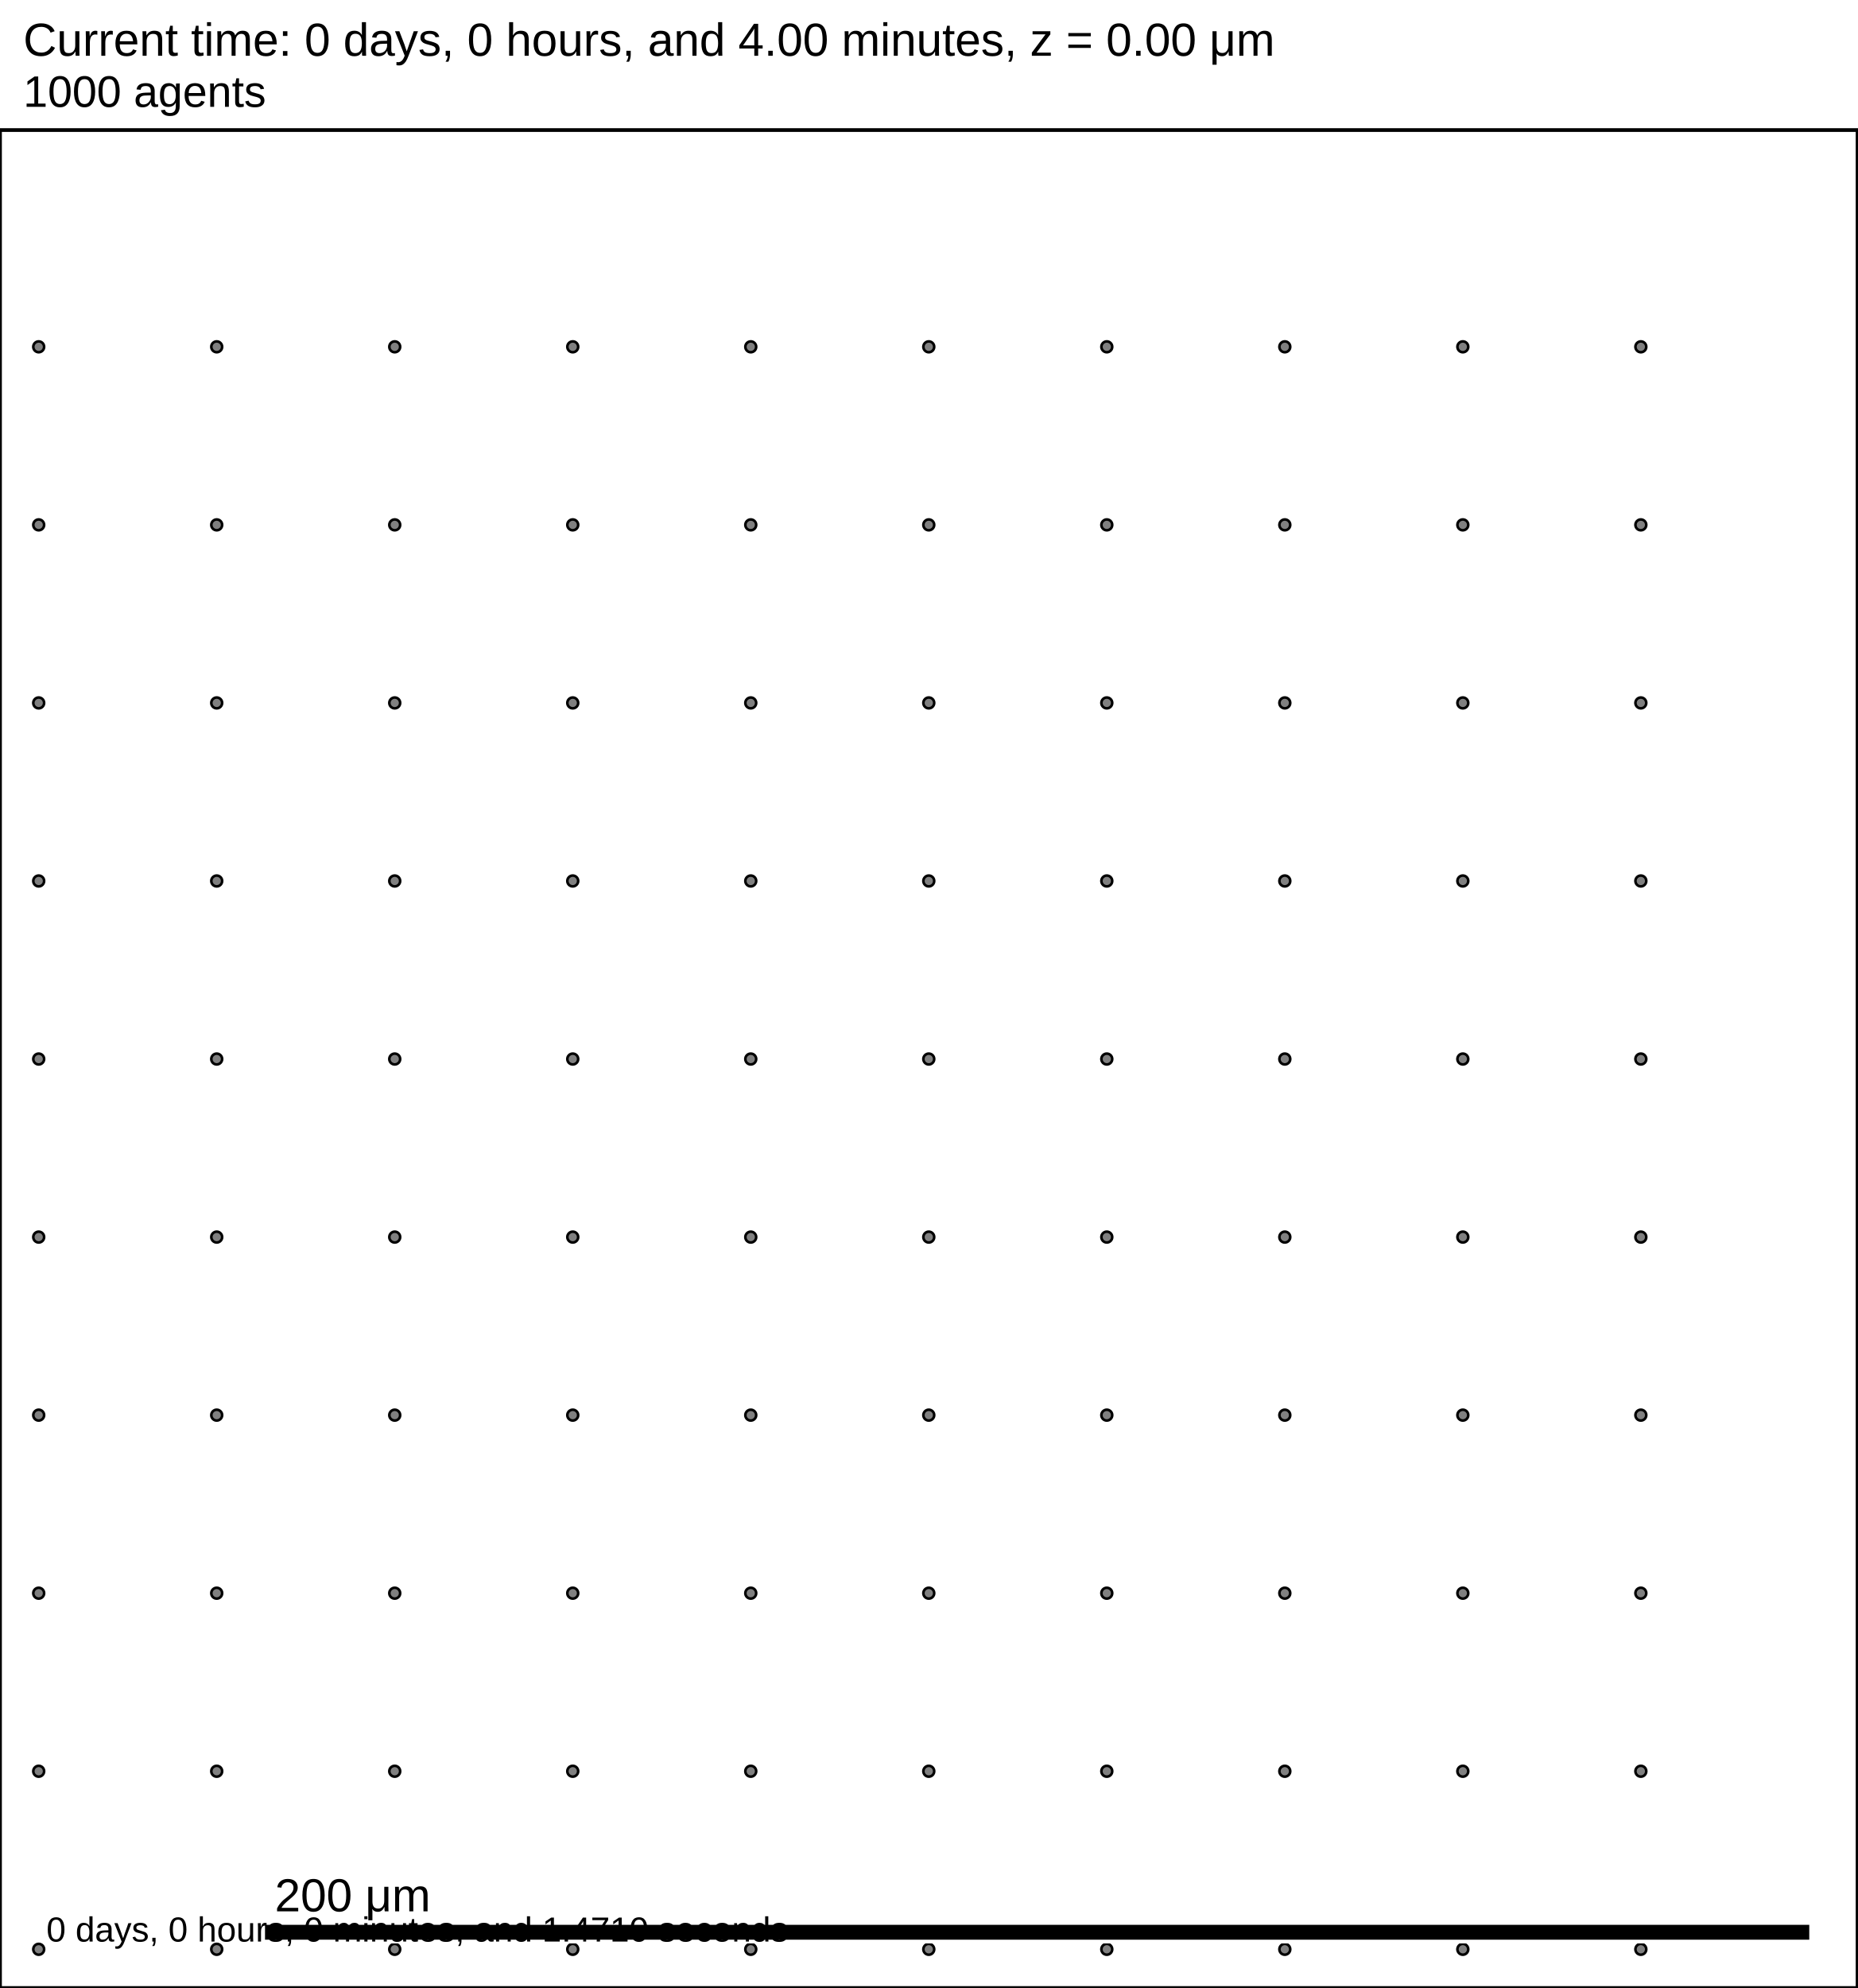
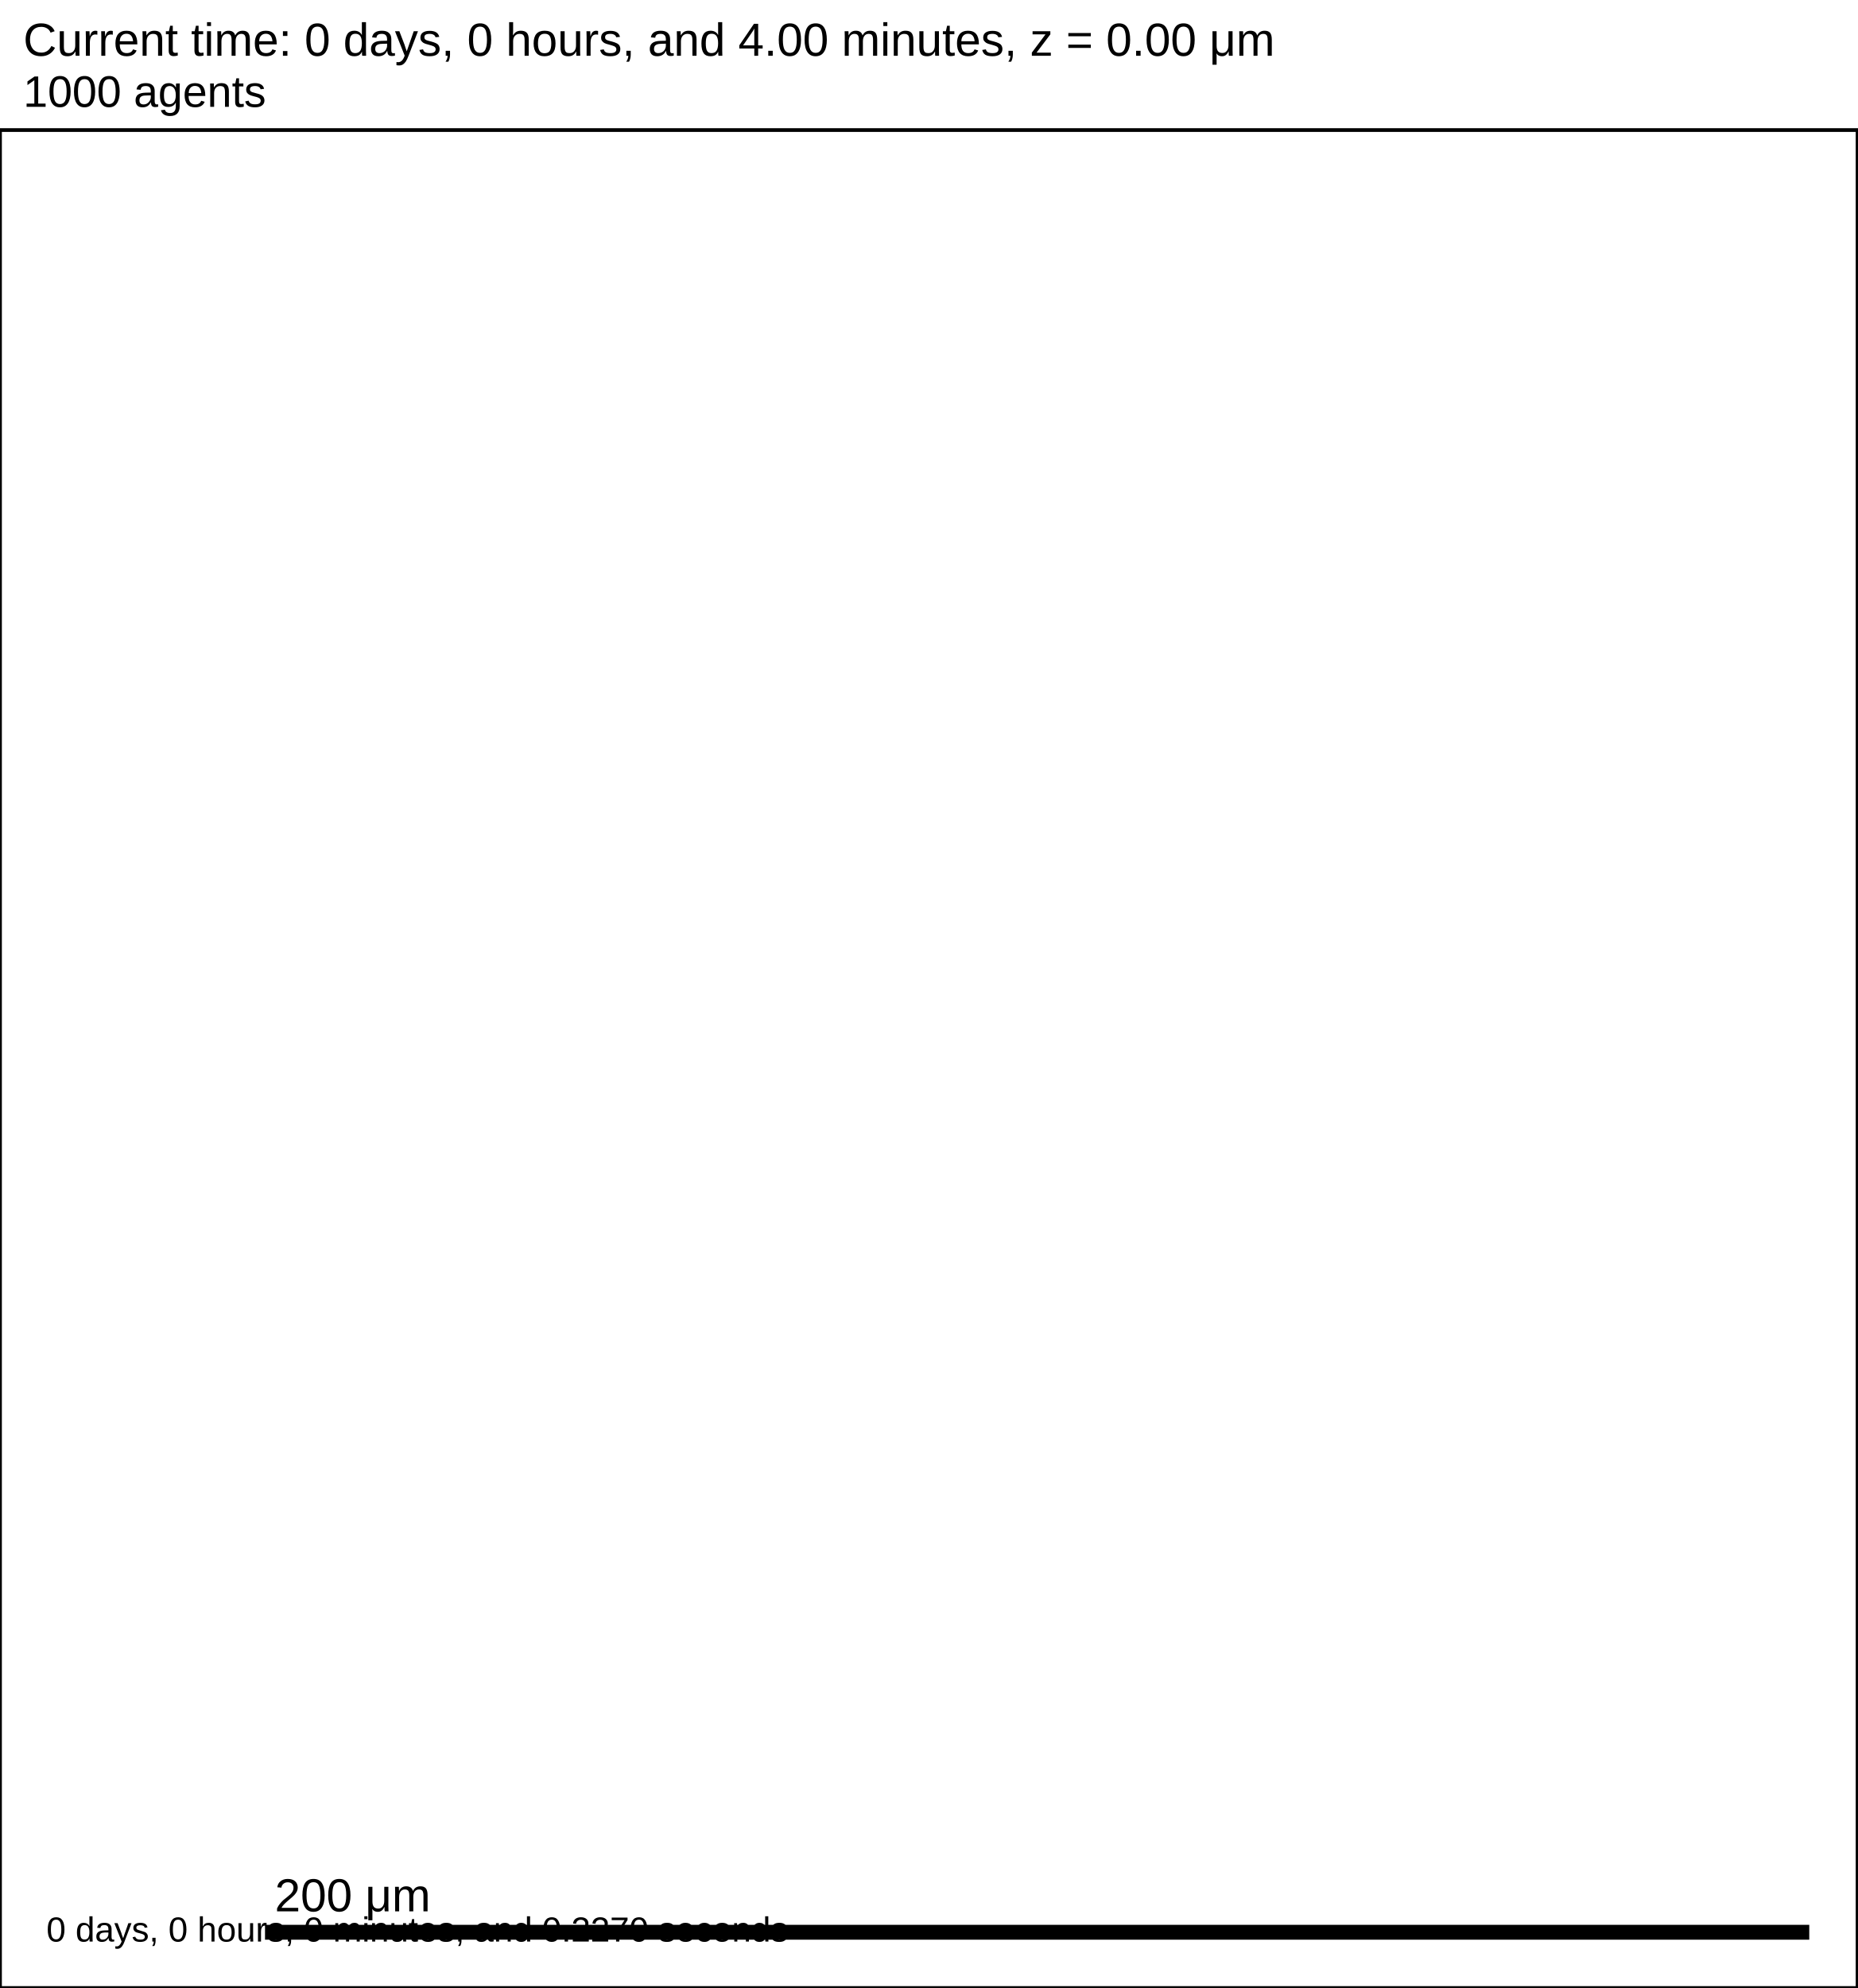
<svg xmlns="http://www.w3.org/2000/svg" version="1.1" width="240" height="256.8" id="svg2">
  <rect x="0" y="0" width="240" height="256.8" stroke-width="0.48" stroke="white" fill="white" />
  <text x="3" y="7.2" font-family="Arial" font-size="6" fill="black">
   Current time: 0 days, 0 hours, and 4.00 minutes, z = 0.00 μm
  </text>
  <text x="3" y="13.8" font-family="Arial" font-size="5.7" fill="black">
   1000 agents
  </text>
  <g id="tissue" transform="translate(0,256.8) scale(1,-1)">
    <g id="ECM">
  </g>
    <g id="cells">
-       <g id="cell500" type="default" dead="false">
-         <circle cx="5" cy="5" r="0.62" stroke-width="0.5" stroke="black" fill="grey" />
-         <circle cx="5" cy="5" r="0.288" stroke-width="0.5" stroke="grey" fill="grey" />
-       </g>
-       <g id="cell501" type="default" dead="false">
-         <circle cx="28" cy="5" r="0.62" stroke-width="0.5" stroke="black" fill="grey" />
-         <circle cx="28" cy="5" r="0.288" stroke-width="0.5" stroke="grey" fill="grey" />
-       </g>
-       <g id="cell502" type="default" dead="false">
-         <circle cx="51" cy="5" r="0.62" stroke-width="0.5" stroke="black" fill="grey" />
-         <circle cx="51" cy="5" r="0.288" stroke-width="0.5" stroke="grey" fill="grey" />
-       </g>
-       <g id="cell503" type="default" dead="false">
-         <circle cx="74" cy="5" r="0.62" stroke-width="0.5" stroke="black" fill="grey" />
-         <circle cx="74" cy="5" r="0.288" stroke-width="0.5" stroke="grey" fill="grey" />
-       </g>
-       <g id="cell504" type="default" dead="false">
-         <circle cx="97" cy="5" r="0.62" stroke-width="0.5" stroke="black" fill="grey" />
-         <circle cx="97" cy="5" r="0.288" stroke-width="0.5" stroke="grey" fill="grey" />
-       </g>
-       <g id="cell505" type="default" dead="false">
-         <circle cx="120" cy="5" r="0.62" stroke-width="0.5" stroke="black" fill="grey" />
-         <circle cx="120" cy="5" r="0.288" stroke-width="0.5" stroke="grey" fill="grey" />
-       </g>
-       <g id="cell506" type="default" dead="false">
-         <circle cx="143" cy="5" r="0.62" stroke-width="0.5" stroke="black" fill="grey" />
-         <circle cx="143" cy="5" r="0.288" stroke-width="0.5" stroke="grey" fill="grey" />
-       </g>
-       <g id="cell507" type="default" dead="false">
-         <circle cx="166" cy="5" r="0.62" stroke-width="0.5" stroke="black" fill="grey" />
-         <circle cx="166" cy="5" r="0.288" stroke-width="0.5" stroke="grey" fill="grey" />
-       </g>
-       <g id="cell508" type="default" dead="false">
-         <circle cx="189" cy="5" r="0.62" stroke-width="0.5" stroke="black" fill="grey" />
-         <circle cx="189" cy="5" r="0.288" stroke-width="0.5" stroke="grey" fill="grey" />
-       </g>
-       <g id="cell509" type="default" dead="false">
-         <circle cx="212" cy="5" r="0.62" stroke-width="0.5" stroke="black" fill="grey" />
-         <circle cx="212" cy="5" r="0.288" stroke-width="0.5" stroke="grey" fill="grey" />
-       </g>
-       <g id="cell510" type="default" dead="false">
-         <circle cx="5" cy="28" r="0.62" stroke-width="0.5" stroke="black" fill="grey" />
-         <circle cx="5" cy="28" r="0.288" stroke-width="0.5" stroke="grey" fill="grey" />
-       </g>
-       <g id="cell511" type="default" dead="false">
-         <circle cx="28" cy="28" r="0.62" stroke-width="0.5" stroke="black" fill="grey" />
-         <circle cx="28" cy="28" r="0.288" stroke-width="0.5" stroke="grey" fill="grey" />
-       </g>
-       <g id="cell512" type="default" dead="false">
-         <circle cx="51" cy="28" r="0.62" stroke-width="0.5" stroke="black" fill="grey" />
-         <circle cx="51" cy="28" r="0.288" stroke-width="0.5" stroke="grey" fill="grey" />
-       </g>
-       <g id="cell513" type="default" dead="false">
-         <circle cx="74" cy="28" r="0.62" stroke-width="0.5" stroke="black" fill="grey" />
-         <circle cx="74" cy="28" r="0.288" stroke-width="0.5" stroke="grey" fill="grey" />
-       </g>
-       <g id="cell514" type="default" dead="false">
-         <circle cx="97" cy="28" r="0.62" stroke-width="0.5" stroke="black" fill="grey" />
-         <circle cx="97" cy="28" r="0.288" stroke-width="0.5" stroke="grey" fill="grey" />
-       </g>
-       <g id="cell515" type="default" dead="false">
-         <circle cx="120" cy="28" r="0.62" stroke-width="0.5" stroke="black" fill="grey" />
-         <circle cx="120" cy="28" r="0.288" stroke-width="0.5" stroke="grey" fill="grey" />
-       </g>
-       <g id="cell516" type="default" dead="false">
-         <circle cx="143" cy="28" r="0.62" stroke-width="0.5" stroke="black" fill="grey" />
-         <circle cx="143" cy="28" r="0.288" stroke-width="0.5" stroke="grey" fill="grey" />
-       </g>
-       <g id="cell517" type="default" dead="false">
-         <circle cx="166" cy="28" r="0.62" stroke-width="0.5" stroke="black" fill="grey" />
-         <circle cx="166" cy="28" r="0.288" stroke-width="0.5" stroke="grey" fill="grey" />
-       </g>
-       <g id="cell518" type="default" dead="false">
-         <circle cx="189" cy="28" r="0.62" stroke-width="0.5" stroke="black" fill="grey" />
-         <circle cx="189" cy="28" r="0.288" stroke-width="0.5" stroke="grey" fill="grey" />
-       </g>
-       <g id="cell519" type="default" dead="false">
-         <circle cx="212" cy="28" r="0.62" stroke-width="0.5" stroke="black" fill="grey" />
-         <circle cx="212" cy="28" r="0.288" stroke-width="0.5" stroke="grey" fill="grey" />
-       </g>
-       <g id="cell520" type="default" dead="false">
-         <circle cx="5" cy="51" r="0.62" stroke-width="0.5" stroke="black" fill="grey" />
-         <circle cx="5" cy="51" r="0.288" stroke-width="0.5" stroke="grey" fill="grey" />
-       </g>
-       <g id="cell521" type="default" dead="false">
-         <circle cx="28" cy="51" r="0.62" stroke-width="0.5" stroke="black" fill="grey" />
-         <circle cx="28" cy="51" r="0.288" stroke-width="0.5" stroke="grey" fill="grey" />
-       </g>
-       <g id="cell522" type="default" dead="false">
-         <circle cx="51" cy="51" r="0.62" stroke-width="0.5" stroke="black" fill="grey" />
-         <circle cx="51" cy="51" r="0.288" stroke-width="0.5" stroke="grey" fill="grey" />
-       </g>
-       <g id="cell523" type="default" dead="false">
-         <circle cx="74" cy="51" r="0.62" stroke-width="0.5" stroke="black" fill="grey" />
-         <circle cx="74" cy="51" r="0.288" stroke-width="0.5" stroke="grey" fill="grey" />
-       </g>
-       <g id="cell524" type="default" dead="false">
-         <circle cx="97" cy="51" r="0.62" stroke-width="0.5" stroke="black" fill="grey" />
-         <circle cx="97" cy="51" r="0.288" stroke-width="0.5" stroke="grey" fill="grey" />
-       </g>
-       <g id="cell525" type="default" dead="false">
-         <circle cx="120" cy="51" r="0.62" stroke-width="0.5" stroke="black" fill="grey" />
-         <circle cx="120" cy="51" r="0.288" stroke-width="0.5" stroke="grey" fill="grey" />
-       </g>
-       <g id="cell526" type="default" dead="false">
-         <circle cx="143" cy="51" r="0.62" stroke-width="0.5" stroke="black" fill="grey" />
-         <circle cx="143" cy="51" r="0.288" stroke-width="0.5" stroke="grey" fill="grey" />
-       </g>
-       <g id="cell527" type="default" dead="false">
-         <circle cx="166" cy="51" r="0.62" stroke-width="0.5" stroke="black" fill="grey" />
-         <circle cx="166" cy="51" r="0.288" stroke-width="0.5" stroke="grey" fill="grey" />
-       </g>
-       <g id="cell528" type="default" dead="false">
-         <circle cx="189" cy="51" r="0.62" stroke-width="0.5" stroke="black" fill="grey" />
-         <circle cx="189" cy="51" r="0.288" stroke-width="0.5" stroke="grey" fill="grey" />
-       </g>
-       <g id="cell529" type="default" dead="false">
-         <circle cx="212" cy="51" r="0.62" stroke-width="0.5" stroke="black" fill="grey" />
-         <circle cx="212" cy="51" r="0.288" stroke-width="0.5" stroke="grey" fill="grey" />
-       </g>
-       <g id="cell530" type="default" dead="false">
-         <circle cx="5" cy="74" r="0.62" stroke-width="0.5" stroke="black" fill="grey" />
-         <circle cx="5" cy="74" r="0.288" stroke-width="0.5" stroke="grey" fill="grey" />
-       </g>
-       <g id="cell531" type="default" dead="false">
-         <circle cx="28" cy="74" r="0.62" stroke-width="0.5" stroke="black" fill="grey" />
-         <circle cx="28" cy="74" r="0.288" stroke-width="0.5" stroke="grey" fill="grey" />
-       </g>
-       <g id="cell532" type="default" dead="false">
-         <circle cx="51" cy="74" r="0.62" stroke-width="0.5" stroke="black" fill="grey" />
-         <circle cx="51" cy="74" r="0.288" stroke-width="0.5" stroke="grey" fill="grey" />
-       </g>
-       <g id="cell533" type="default" dead="false">
-         <circle cx="74" cy="74" r="0.62" stroke-width="0.5" stroke="black" fill="grey" />
-         <circle cx="74" cy="74" r="0.288" stroke-width="0.5" stroke="grey" fill="grey" />
-       </g>
-       <g id="cell534" type="default" dead="false">
-         <circle cx="97" cy="74" r="0.62" stroke-width="0.5" stroke="black" fill="grey" />
-         <circle cx="97" cy="74" r="0.288" stroke-width="0.5" stroke="grey" fill="grey" />
-       </g>
-       <g id="cell535" type="default" dead="false">
-         <circle cx="120" cy="74" r="0.62" stroke-width="0.5" stroke="black" fill="grey" />
-         <circle cx="120" cy="74" r="0.288" stroke-width="0.5" stroke="grey" fill="grey" />
-       </g>
-       <g id="cell536" type="default" dead="false">
-         <circle cx="143" cy="74" r="0.62" stroke-width="0.5" stroke="black" fill="grey" />
-         <circle cx="143" cy="74" r="0.288" stroke-width="0.5" stroke="grey" fill="grey" />
-       </g>
-       <g id="cell537" type="default" dead="false">
-         <circle cx="166" cy="74" r="0.62" stroke-width="0.5" stroke="black" fill="grey" />
-         <circle cx="166" cy="74" r="0.288" stroke-width="0.5" stroke="grey" fill="grey" />
-       </g>
-       <g id="cell538" type="default" dead="false">
-         <circle cx="189" cy="74" r="0.62" stroke-width="0.5" stroke="black" fill="grey" />
-         <circle cx="189" cy="74" r="0.288" stroke-width="0.5" stroke="grey" fill="grey" />
-       </g>
-       <g id="cell539" type="default" dead="false">
-         <circle cx="212" cy="74" r="0.62" stroke-width="0.5" stroke="black" fill="grey" />
-         <circle cx="212" cy="74" r="0.288" stroke-width="0.5" stroke="grey" fill="grey" />
-       </g>
-       <g id="cell540" type="default" dead="false">
-         <circle cx="5" cy="97" r="0.62" stroke-width="0.5" stroke="black" fill="grey" />
-         <circle cx="5" cy="97" r="0.288" stroke-width="0.5" stroke="grey" fill="grey" />
-       </g>
-       <g id="cell541" type="default" dead="false">
-         <circle cx="28" cy="97" r="0.62" stroke-width="0.5" stroke="black" fill="grey" />
-         <circle cx="28" cy="97" r="0.288" stroke-width="0.5" stroke="grey" fill="grey" />
-       </g>
-       <g id="cell542" type="default" dead="false">
-         <circle cx="51" cy="97" r="0.62" stroke-width="0.5" stroke="black" fill="grey" />
-         <circle cx="51" cy="97" r="0.288" stroke-width="0.5" stroke="grey" fill="grey" />
-       </g>
-       <g id="cell543" type="default" dead="false">
-         <circle cx="74" cy="97" r="0.62" stroke-width="0.5" stroke="black" fill="grey" />
-         <circle cx="74" cy="97" r="0.288" stroke-width="0.5" stroke="grey" fill="grey" />
-       </g>
-       <g id="cell544" type="default" dead="false">
-         <circle cx="97" cy="97" r="0.62" stroke-width="0.5" stroke="black" fill="grey" />
-         <circle cx="97" cy="97" r="0.288" stroke-width="0.5" stroke="grey" fill="grey" />
-       </g>
-       <g id="cell545" type="default" dead="false">
-         <circle cx="120" cy="97" r="0.62" stroke-width="0.5" stroke="black" fill="grey" />
-         <circle cx="120" cy="97" r="0.288" stroke-width="0.5" stroke="grey" fill="grey" />
-       </g>
-       <g id="cell546" type="default" dead="false">
-         <circle cx="143" cy="97" r="0.62" stroke-width="0.5" stroke="black" fill="grey" />
-         <circle cx="143" cy="97" r="0.288" stroke-width="0.5" stroke="grey" fill="grey" />
-       </g>
-       <g id="cell547" type="default" dead="false">
-         <circle cx="166" cy="97" r="0.62" stroke-width="0.5" stroke="black" fill="grey" />
-         <circle cx="166" cy="97" r="0.288" stroke-width="0.5" stroke="grey" fill="grey" />
-       </g>
-       <g id="cell548" type="default" dead="false">
-         <circle cx="189" cy="97" r="0.62" stroke-width="0.5" stroke="black" fill="grey" />
-         <circle cx="189" cy="97" r="0.288" stroke-width="0.5" stroke="grey" fill="grey" />
-       </g>
-       <g id="cell549" type="default" dead="false">
-         <circle cx="212" cy="97" r="0.62" stroke-width="0.5" stroke="black" fill="grey" />
-         <circle cx="212" cy="97" r="0.288" stroke-width="0.5" stroke="grey" fill="grey" />
-       </g>
-       <g id="cell550" type="default" dead="false">
-         <circle cx="5" cy="120" r="0.62" stroke-width="0.5" stroke="black" fill="grey" />
-         <circle cx="5" cy="120" r="0.288" stroke-width="0.5" stroke="grey" fill="grey" />
-       </g>
-       <g id="cell551" type="default" dead="false">
-         <circle cx="28" cy="120" r="0.62" stroke-width="0.5" stroke="black" fill="grey" />
-         <circle cx="28" cy="120" r="0.288" stroke-width="0.5" stroke="grey" fill="grey" />
-       </g>
-       <g id="cell552" type="default" dead="false">
-         <circle cx="51" cy="120" r="0.62" stroke-width="0.5" stroke="black" fill="grey" />
-         <circle cx="51" cy="120" r="0.288" stroke-width="0.5" stroke="grey" fill="grey" />
-       </g>
-       <g id="cell553" type="default" dead="false">
-         <circle cx="74" cy="120" r="0.62" stroke-width="0.5" stroke="black" fill="grey" />
-         <circle cx="74" cy="120" r="0.288" stroke-width="0.5" stroke="grey" fill="grey" />
-       </g>
-       <g id="cell554" type="default" dead="false">
-         <circle cx="97" cy="120" r="0.62" stroke-width="0.5" stroke="black" fill="grey" />
-         <circle cx="97" cy="120" r="0.288" stroke-width="0.5" stroke="grey" fill="grey" />
-       </g>
-       <g id="cell555" type="default" dead="false">
-         <circle cx="120" cy="120" r="0.62" stroke-width="0.5" stroke="black" fill="grey" />
-         <circle cx="120" cy="120" r="0.288" stroke-width="0.5" stroke="grey" fill="grey" />
-       </g>
-       <g id="cell556" type="default" dead="false">
-         <circle cx="143" cy="120" r="0.62" stroke-width="0.5" stroke="black" fill="grey" />
-         <circle cx="143" cy="120" r="0.288" stroke-width="0.5" stroke="grey" fill="grey" />
-       </g>
-       <g id="cell557" type="default" dead="false">
-         <circle cx="166" cy="120" r="0.62" stroke-width="0.5" stroke="black" fill="grey" />
-         <circle cx="166" cy="120" r="0.288" stroke-width="0.5" stroke="grey" fill="grey" />
-       </g>
-       <g id="cell558" type="default" dead="false">
-         <circle cx="189" cy="120" r="0.62" stroke-width="0.5" stroke="black" fill="grey" />
-         <circle cx="189" cy="120" r="0.288" stroke-width="0.5" stroke="grey" fill="grey" />
-       </g>
-       <g id="cell559" type="default" dead="false">
-         <circle cx="212" cy="120" r="0.62" stroke-width="0.5" stroke="black" fill="grey" />
-         <circle cx="212" cy="120" r="0.288" stroke-width="0.5" stroke="grey" fill="grey" />
-       </g>
-       <g id="cell560" type="default" dead="false">
-         <circle cx="5" cy="143" r="0.62" stroke-width="0.5" stroke="black" fill="grey" />
-         <circle cx="5" cy="143" r="0.288" stroke-width="0.5" stroke="grey" fill="grey" />
-       </g>
-       <g id="cell561" type="default" dead="false">
-         <circle cx="28" cy="143" r="0.62" stroke-width="0.5" stroke="black" fill="grey" />
-         <circle cx="28" cy="143" r="0.288" stroke-width="0.5" stroke="grey" fill="grey" />
-       </g>
-       <g id="cell562" type="default" dead="false">
-         <circle cx="51" cy="143" r="0.62" stroke-width="0.5" stroke="black" fill="grey" />
-         <circle cx="51" cy="143" r="0.288" stroke-width="0.5" stroke="grey" fill="grey" />
-       </g>
-       <g id="cell563" type="default" dead="false">
-         <circle cx="74" cy="143" r="0.62" stroke-width="0.5" stroke="black" fill="grey" />
-         <circle cx="74" cy="143" r="0.288" stroke-width="0.5" stroke="grey" fill="grey" />
-       </g>
-       <g id="cell564" type="default" dead="false">
-         <circle cx="97" cy="143" r="0.62" stroke-width="0.5" stroke="black" fill="grey" />
-         <circle cx="97" cy="143" r="0.288" stroke-width="0.5" stroke="grey" fill="grey" />
-       </g>
-       <g id="cell565" type="default" dead="false">
-         <circle cx="120" cy="143" r="0.62" stroke-width="0.5" stroke="black" fill="grey" />
-         <circle cx="120" cy="143" r="0.288" stroke-width="0.5" stroke="grey" fill="grey" />
-       </g>
-       <g id="cell566" type="default" dead="false">
-         <circle cx="143" cy="143" r="0.62" stroke-width="0.5" stroke="black" fill="grey" />
-         <circle cx="143" cy="143" r="0.288" stroke-width="0.5" stroke="grey" fill="grey" />
-       </g>
-       <g id="cell567" type="default" dead="false">
-         <circle cx="166" cy="143" r="0.62" stroke-width="0.5" stroke="black" fill="grey" />
-         <circle cx="166" cy="143" r="0.288" stroke-width="0.5" stroke="grey" fill="grey" />
-       </g>
-       <g id="cell568" type="default" dead="false">
-         <circle cx="189" cy="143" r="0.62" stroke-width="0.5" stroke="black" fill="grey" />
-         <circle cx="189" cy="143" r="0.288" stroke-width="0.5" stroke="grey" fill="grey" />
-       </g>
-       <g id="cell569" type="default" dead="false">
-         <circle cx="212" cy="143" r="0.62" stroke-width="0.5" stroke="black" fill="grey" />
-         <circle cx="212" cy="143" r="0.288" stroke-width="0.5" stroke="grey" fill="grey" />
-       </g>
-       <g id="cell570" type="default" dead="false">
-         <circle cx="5" cy="166" r="0.62" stroke-width="0.5" stroke="black" fill="grey" />
-         <circle cx="5" cy="166" r="0.288" stroke-width="0.5" stroke="grey" fill="grey" />
-       </g>
-       <g id="cell571" type="default" dead="false">
-         <circle cx="28" cy="166" r="0.62" stroke-width="0.5" stroke="black" fill="grey" />
-         <circle cx="28" cy="166" r="0.288" stroke-width="0.5" stroke="grey" fill="grey" />
-       </g>
-       <g id="cell572" type="default" dead="false">
-         <circle cx="51" cy="166" r="0.62" stroke-width="0.5" stroke="black" fill="grey" />
-         <circle cx="51" cy="166" r="0.288" stroke-width="0.5" stroke="grey" fill="grey" />
-       </g>
-       <g id="cell573" type="default" dead="false">
-         <circle cx="74" cy="166" r="0.62" stroke-width="0.5" stroke="black" fill="grey" />
-         <circle cx="74" cy="166" r="0.288" stroke-width="0.5" stroke="grey" fill="grey" />
-       </g>
-       <g id="cell574" type="default" dead="false">
-         <circle cx="97" cy="166" r="0.62" stroke-width="0.5" stroke="black" fill="grey" />
-         <circle cx="97" cy="166" r="0.288" stroke-width="0.5" stroke="grey" fill="grey" />
-       </g>
-       <g id="cell575" type="default" dead="false">
-         <circle cx="120" cy="166" r="0.62" stroke-width="0.5" stroke="black" fill="grey" />
-         <circle cx="120" cy="166" r="0.288" stroke-width="0.5" stroke="grey" fill="grey" />
-       </g>
-       <g id="cell576" type="default" dead="false">
-         <circle cx="143" cy="166" r="0.62" stroke-width="0.5" stroke="black" fill="grey" />
-         <circle cx="143" cy="166" r="0.288" stroke-width="0.5" stroke="grey" fill="grey" />
-       </g>
-       <g id="cell577" type="default" dead="false">
-         <circle cx="166" cy="166" r="0.62" stroke-width="0.5" stroke="black" fill="grey" />
-         <circle cx="166" cy="166" r="0.288" stroke-width="0.5" stroke="grey" fill="grey" />
-       </g>
-       <g id="cell578" type="default" dead="false">
-         <circle cx="189" cy="166" r="0.62" stroke-width="0.5" stroke="black" fill="grey" />
-         <circle cx="189" cy="166" r="0.288" stroke-width="0.5" stroke="grey" fill="grey" />
-       </g>
-       <g id="cell579" type="default" dead="false">
-         <circle cx="212" cy="166" r="0.62" stroke-width="0.5" stroke="black" fill="grey" />
-         <circle cx="212" cy="166" r="0.288" stroke-width="0.5" stroke="grey" fill="grey" />
-       </g>
-       <g id="cell580" type="default" dead="false">
-         <circle cx="5" cy="189" r="0.62" stroke-width="0.5" stroke="black" fill="grey" />
-         <circle cx="5" cy="189" r="0.288" stroke-width="0.5" stroke="grey" fill="grey" />
-       </g>
-       <g id="cell581" type="default" dead="false">
-         <circle cx="28" cy="189" r="0.62" stroke-width="0.5" stroke="black" fill="grey" />
-         <circle cx="28" cy="189" r="0.288" stroke-width="0.5" stroke="grey" fill="grey" />
-       </g>
-       <g id="cell582" type="default" dead="false">
-         <circle cx="51" cy="189" r="0.62" stroke-width="0.5" stroke="black" fill="grey" />
-         <circle cx="51" cy="189" r="0.288" stroke-width="0.5" stroke="grey" fill="grey" />
-       </g>
-       <g id="cell583" type="default" dead="false">
-         <circle cx="74" cy="189" r="0.62" stroke-width="0.5" stroke="black" fill="grey" />
-         <circle cx="74" cy="189" r="0.288" stroke-width="0.5" stroke="grey" fill="grey" />
-       </g>
-       <g id="cell584" type="default" dead="false">
-         <circle cx="97" cy="189" r="0.62" stroke-width="0.5" stroke="black" fill="grey" />
-         <circle cx="97" cy="189" r="0.288" stroke-width="0.5" stroke="grey" fill="grey" />
-       </g>
-       <g id="cell585" type="default" dead="false">
-         <circle cx="120" cy="189" r="0.62" stroke-width="0.5" stroke="black" fill="grey" />
-         <circle cx="120" cy="189" r="0.288" stroke-width="0.5" stroke="grey" fill="grey" />
-       </g>
-       <g id="cell586" type="default" dead="false">
-         <circle cx="143" cy="189" r="0.62" stroke-width="0.5" stroke="black" fill="grey" />
-         <circle cx="143" cy="189" r="0.288" stroke-width="0.5" stroke="grey" fill="grey" />
-       </g>
-       <g id="cell587" type="default" dead="false">
-         <circle cx="166" cy="189" r="0.62" stroke-width="0.5" stroke="black" fill="grey" />
-         <circle cx="166" cy="189" r="0.288" stroke-width="0.5" stroke="grey" fill="grey" />
-       </g>
-       <g id="cell588" type="default" dead="false">
-         <circle cx="189" cy="189" r="0.62" stroke-width="0.5" stroke="black" fill="grey" />
-         <circle cx="189" cy="189" r="0.288" stroke-width="0.5" stroke="grey" fill="grey" />
-       </g>
-       <g id="cell589" type="default" dead="false">
-         <circle cx="212" cy="189" r="0.62" stroke-width="0.5" stroke="black" fill="grey" />
-         <circle cx="212" cy="189" r="0.288" stroke-width="0.5" stroke="grey" fill="grey" />
-       </g>
-       <g id="cell590" type="default" dead="false">
-         <circle cx="5" cy="212" r="0.62" stroke-width="0.5" stroke="black" fill="grey" />
-         <circle cx="5" cy="212" r="0.288" stroke-width="0.5" stroke="grey" fill="grey" />
-       </g>
-       <g id="cell591" type="default" dead="false">
-         <circle cx="28" cy="212" r="0.62" stroke-width="0.5" stroke="black" fill="grey" />
-         <circle cx="28" cy="212" r="0.288" stroke-width="0.5" stroke="grey" fill="grey" />
-       </g>
-       <g id="cell592" type="default" dead="false">
-         <circle cx="51" cy="212" r="0.62" stroke-width="0.5" stroke="black" fill="grey" />
-         <circle cx="51" cy="212" r="0.288" stroke-width="0.5" stroke="grey" fill="grey" />
-       </g>
-       <g id="cell593" type="default" dead="false">
-         <circle cx="74" cy="212" r="0.62" stroke-width="0.5" stroke="black" fill="grey" />
-         <circle cx="74" cy="212" r="0.288" stroke-width="0.5" stroke="grey" fill="grey" />
-       </g>
-       <g id="cell594" type="default" dead="false">
-         <circle cx="97" cy="212" r="0.62" stroke-width="0.5" stroke="black" fill="grey" />
-         <circle cx="97" cy="212" r="0.288" stroke-width="0.5" stroke="grey" fill="grey" />
-       </g>
-       <g id="cell595" type="default" dead="false">
-         <circle cx="120" cy="212" r="0.62" stroke-width="0.5" stroke="black" fill="grey" />
-         <circle cx="120" cy="212" r="0.288" stroke-width="0.5" stroke="grey" fill="grey" />
-       </g>
-       <g id="cell596" type="default" dead="false">
-         <circle cx="143" cy="212" r="0.62" stroke-width="0.5" stroke="black" fill="grey" />
-         <circle cx="143" cy="212" r="0.288" stroke-width="0.5" stroke="grey" fill="grey" />
-       </g>
-       <g id="cell597" type="default" dead="false">
-         <circle cx="166" cy="212" r="0.62" stroke-width="0.5" stroke="black" fill="grey" />
-         <circle cx="166" cy="212" r="0.288" stroke-width="0.5" stroke="grey" fill="grey" />
-       </g>
-       <g id="cell598" type="default" dead="false">
-         <circle cx="189" cy="212" r="0.62" stroke-width="0.5" stroke="black" fill="grey" />
-         <circle cx="189" cy="212" r="0.288" stroke-width="0.5" stroke="grey" fill="grey" />
-       </g>
-       <g id="cell599" type="default" dead="false">
-         <circle cx="212" cy="212" r="0.62" stroke-width="0.5" stroke="black" fill="grey" />
-         <circle cx="212" cy="212" r="0.288" stroke-width="0.5" stroke="grey" fill="grey" />
-       </g>
-     </g>
+   </g>
  </g>
  <rect x="34" y="248.4" width="200" height="2.4" stroke-width="0.48" stroke="rgb(255,255,255)" fill="rgb(0,0,0)" />
  <text x="35.5" y="246.9" font-family="Arial" font-size="6" fill="black">
   200 μm
  </text>
  <text x="6" y="250.8" font-family="Arial" font-size="4.5" fill="black">
-    0 days, 0 hours, 0 minutes, and 1.4710 seconds
+    0 days, 0 hours, 0 minutes, and 0.2270 seconds
  </text>
  <rect x="0" y="16.8" width="240" height="240" stroke-width="0.48" stroke="rgb(0,0,0)" fill="none" />
</svg>
